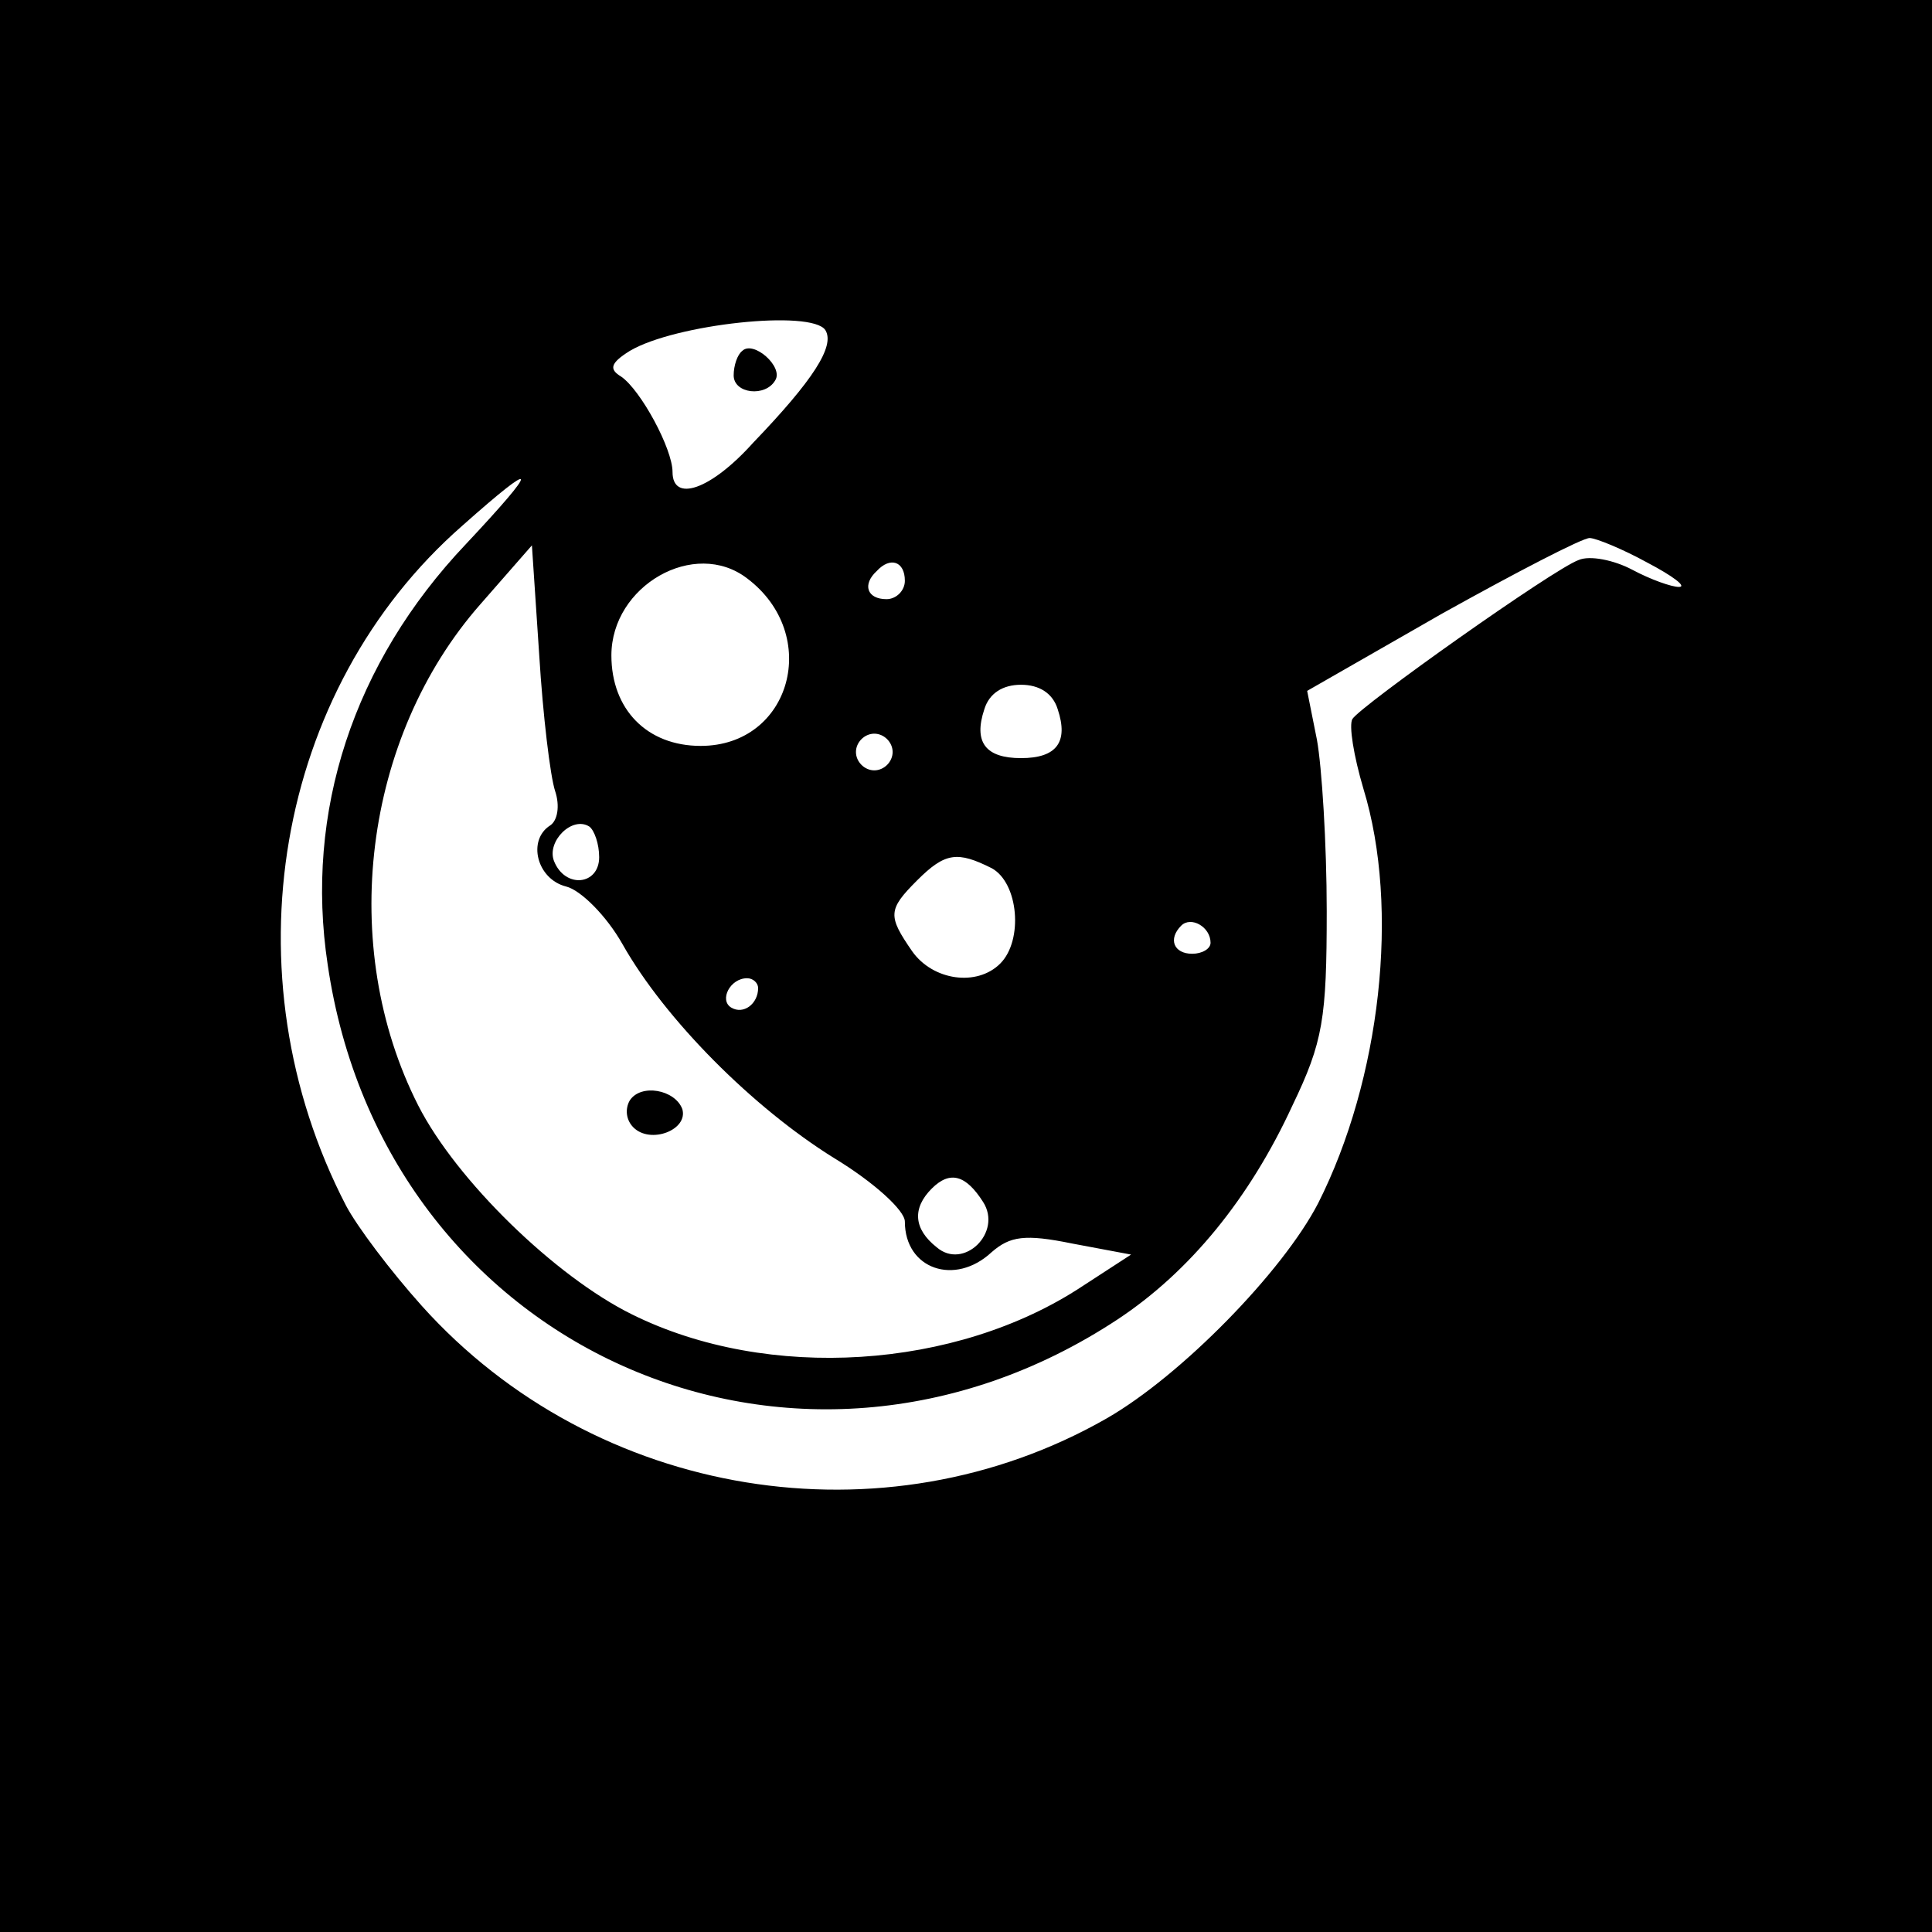
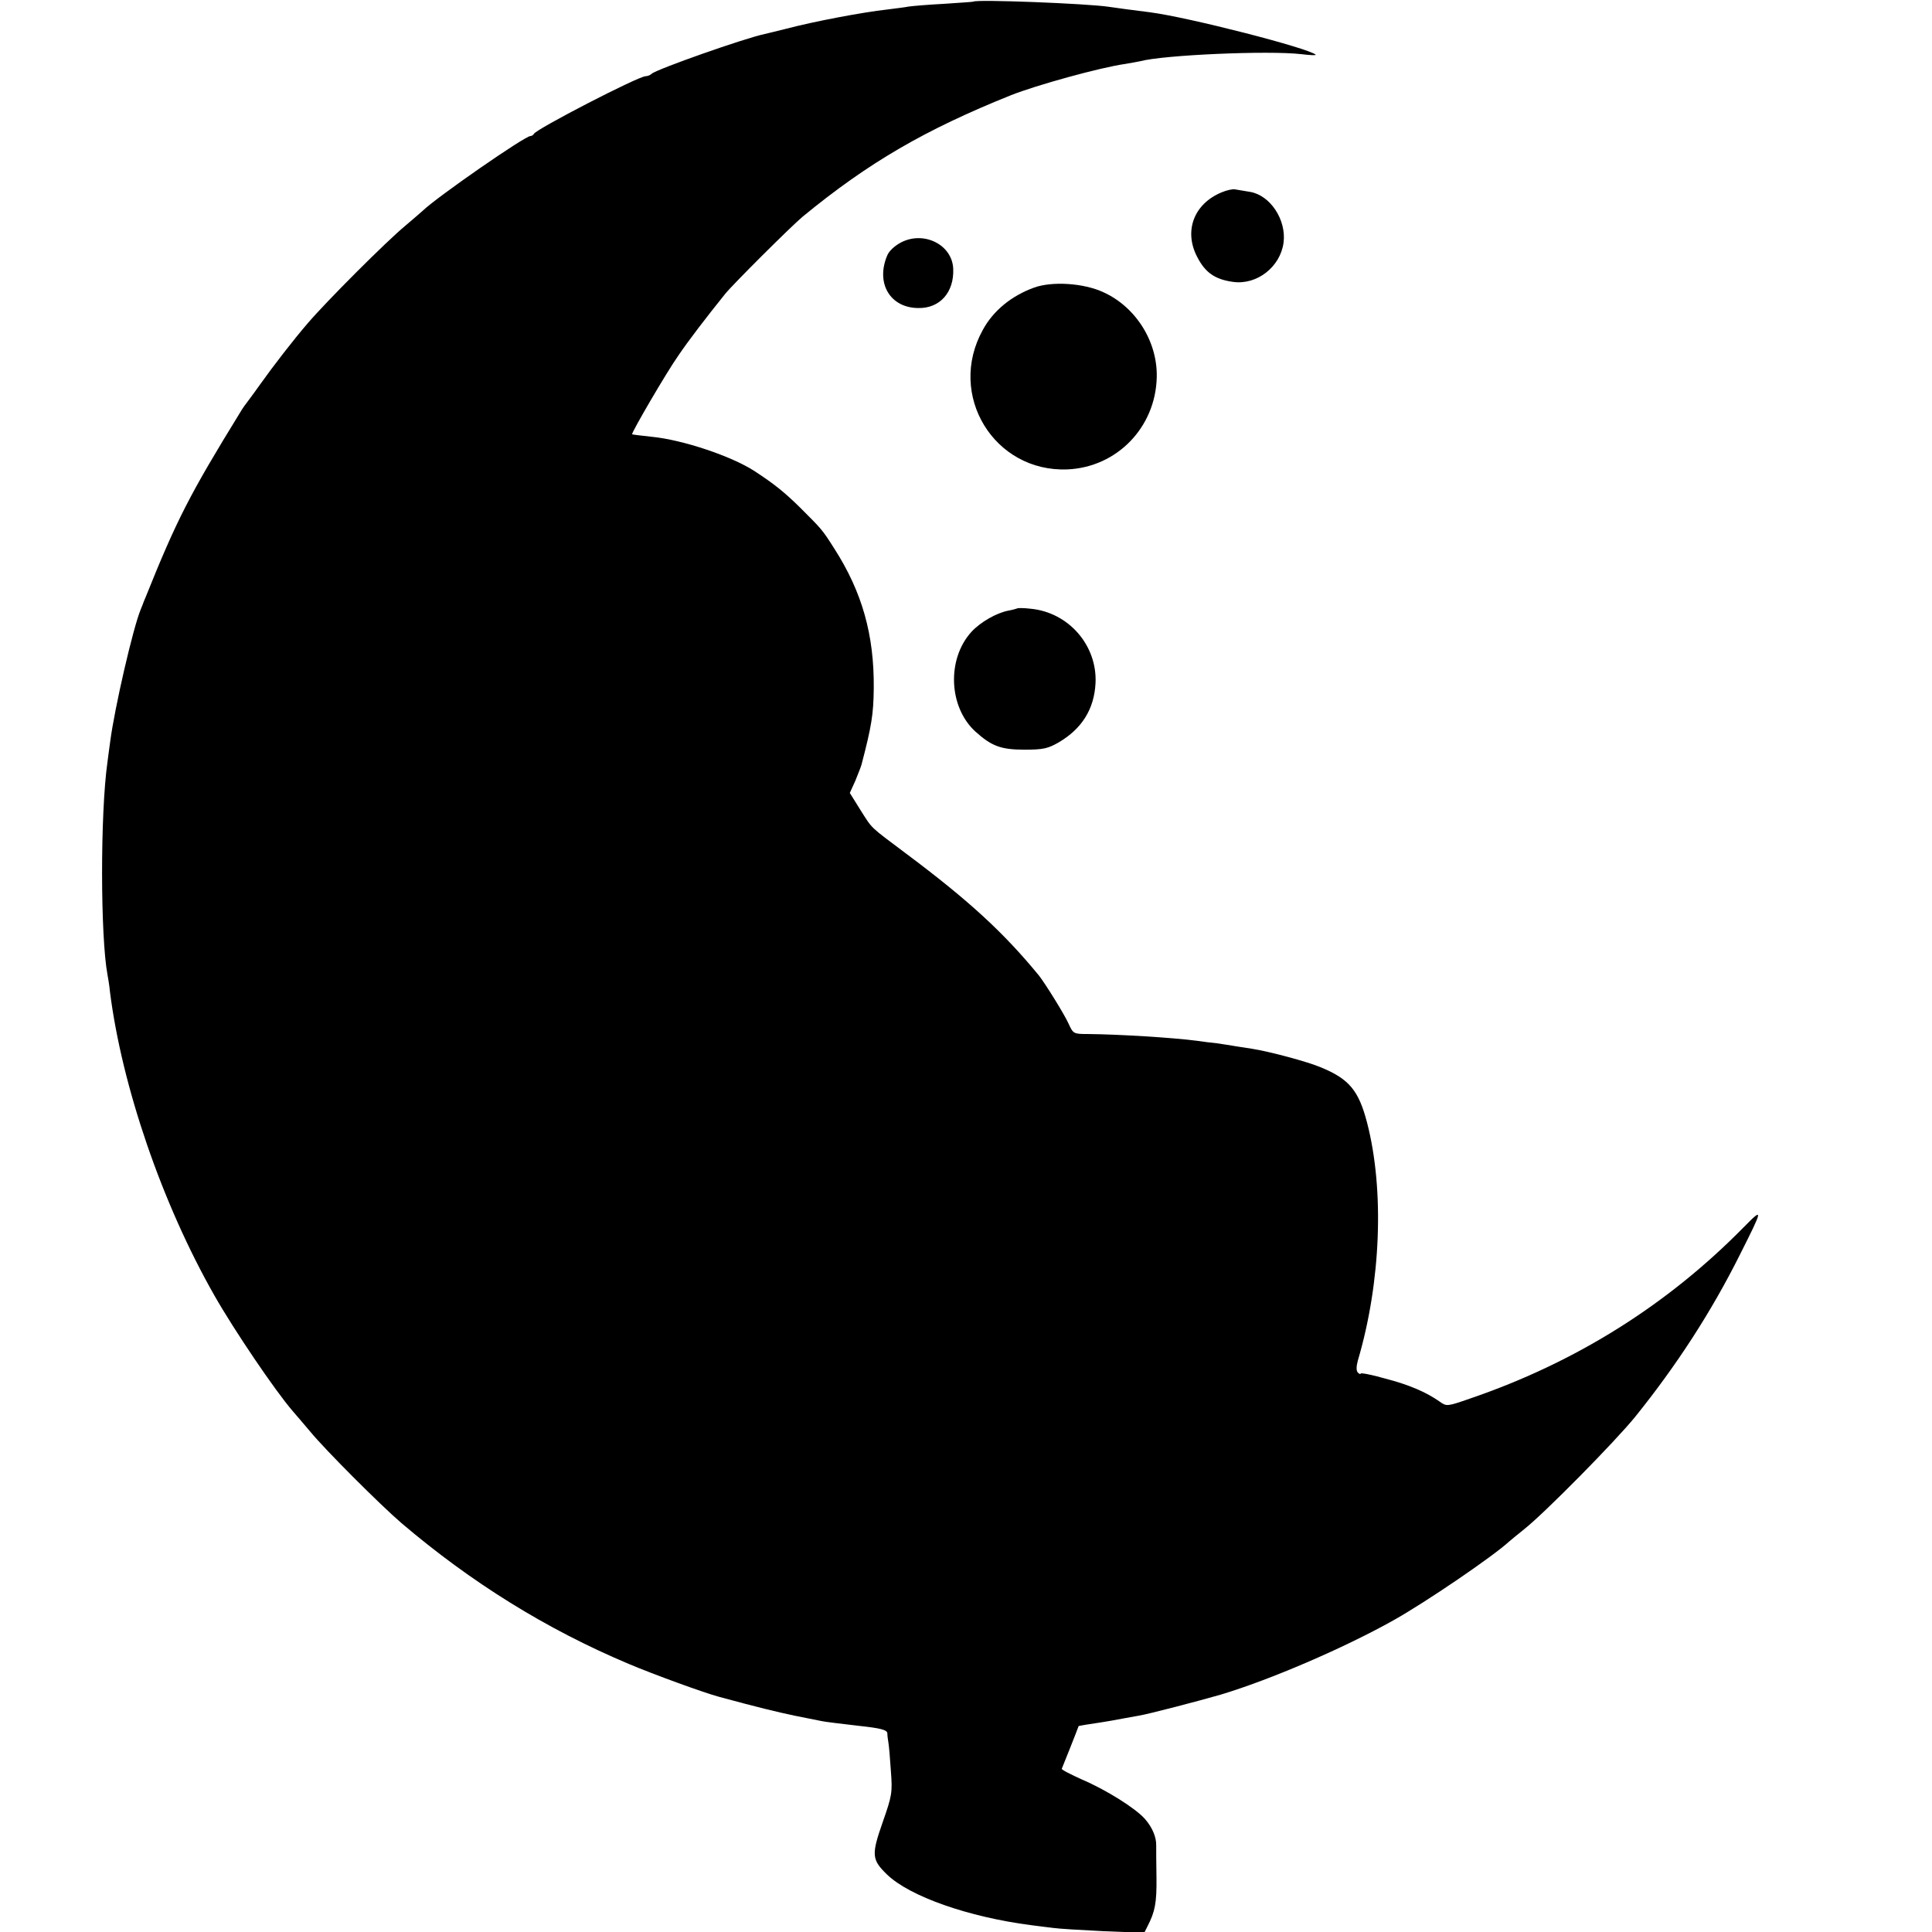
- <svg xmlns="http://www.w3.org/2000/svg" version="1.0" width="158pt" height="158pt" viewBox="0 0 158 158" preserveAspectRatio="xMidYMid meet">
-   <g transform="translate(0,158) scale(0.1,-0.1)" fill="#000000" stroke="none">
-     <path d="M0 790 l0 -790 790 0 790 0 0 790 0 790 -790 0 -790 0 0 -790z m675 520 c8 -13 -10 -41 -59 -92 -35 -39 -66 -49 -66 -24 0 19 -26 67 -42 78 -10 6 -9 11 7 21 37 22 149 34 160 17z m-294 -175 c-92 -97 -132 -219 -113 -344 46 -314 382 -464 646 -290 59 39 108 99 143 175 25 52 28 71 28 159 0 55 -4 118 -8 140 l-8 40 110 63 c61 34 115 62 121 62 5 0 27 -9 47 -20 21 -11 33 -20 26 -20 -6 0 -23 6 -38 14 -15 8 -35 12 -44 8 -20 -7 -178 -119 -185 -130 -3 -5 1 -30 9 -57 30 -98 14 -238 -37 -339 -29 -56 -112 -141 -173 -176 -182 -104 -418 -66 -560 92 -26 29 -53 65 -62 82 -98 189 -58 422 95 556 63 56 64 50 3 -15z m73 -202 c4 -12 2 -24 -4 -28 -19 -12 -11 -44 13 -50 12 -3 33 -24 46 -47 35 -62 107 -134 173 -175 33 -20 58 -43 58 -52 0 -39 41 -53 71 -25 15 13 27 15 66 7 l48 -9 -40 -26 c-103 -68 -257 -78 -368 -23 -63 31 -144 110 -175 171 -66 130 -45 301 51 410 l42 48 6 -90 c3 -49 9 -99 13 -111z m157 174 c61 -46 36 -137 -38 -137 -44 0 -73 30 -73 74 0 57 68 96 111 63z m129 -2 c0 -8 -7 -15 -15 -15 -16 0 -20 12 -8 23 11 12 23 8 23 -8z m125 -105 c9 -27 -1 -40 -30 -40 -29 0 -39 13 -30 40 4 13 15 20 30 20 15 0 26 -7 30 -20z m-135 -35 c0 -8 -7 -15 -15 -15 -8 0 -15 7 -15 15 0 8 7 15 15 15 8 0 15 -7 15 -15z m-240 -86 c0 -23 -28 -26 -37 -3 -6 16 15 37 29 28 4 -3 8 -14 8 -25z m321 -9 c22 -12 26 -59 7 -78 -19 -19 -55 -14 -72 10 -20 29 -20 34 4 58 23 23 33 24 61 10z m179 -61 c0 -5 -7 -9 -15 -9 -15 0 -20 12 -9 23 8 8 24 -1 24 -14z m-370 -37 c0 -13 -12 -22 -22 -16 -10 6 -1 24 13 24 5 0 9 -4 9 -8z m184 -175 c16 -25 -16 -56 -38 -37 -19 15 -20 32 -4 48 15 15 28 11 42 -11z" />
-     <path d="M607 1293 c-4 -3 -7 -12 -7 -20 0 -15 26 -18 34 -4 7 11 -18 33 -27 24z" />
-     <path d="M515 680 c-4 -7 -3 -16 3 -22 14 -14 45 -2 40 15 -6 16 -34 21 -43 7z" />
+ <svg xmlns="http://www.w3.org/2000/svg" version="1.0" width="710pt" height="710pt" viewBox="0 0 710 710" preserveAspectRatio="xMidYMid meet">
+   <g transform="translate(0,710) scale(0.1,-0.1)" fill="#000000" stroke="none">
+     <path d="M3577 7094 c-1 -1 -49 -4 -107 -8 -58 -3 -116 -8 -130 -10 -14 -3 -50 -7 -80 -11 -90 -10 -270 -44 -372 -71 -35 -9 -70 -17 -78 -19 -75 -16 -396 -129 -415 -146 -5 -5 -15 -9 -22 -9 -27 0 -404 -195 -411 -212 -2 -4 -8 -8 -13 -8 -20 0 -342 -223 -395 -274 -6 -6 -36 -31 -65 -56 -70 -58 -289 -277 -359 -359 -50 -58 -126 -156 -175 -225 -11 -16 -29 -40 -40 -55 -11 -14 -26 -35 -32 -46 -186 -302 -234 -396 -348 -680 -5 -11 -9 -22 -10 -25 -1 -3 -5 -12 -8 -20 -28 -67 -96 -362 -112 -485 -4 -27 -8 -61 -10 -75 -27 -190 -26 -643 0 -782 2 -11 7 -39 9 -62 44 -348 191 -778 384 -1117 71 -125 223 -350 288 -425 11 -12 39 -46 64 -75 56 -68 256 -268 335 -336 256 -218 532 -390 836 -518 95 -40 274 -105 329 -120 139 -38 218 -57 280 -70 41 -8 86 -17 100 -20 14 -3 73 -10 133 -17 84 -9 107 -15 108 -28 0 -8 2 -24 4 -35 2 -11 6 -58 9 -104 6 -79 4 -90 -30 -187 -42 -120 -41 -138 16 -193 83 -80 298 -156 530 -186 25 -3 61 -8 80 -10 19 -3 103 -8 185 -12 l150 -6 12 24 c28 54 34 87 33 178 -1 53 -1 106 -1 118 1 31 -14 67 -41 98 -34 39 -142 107 -231 145 -42 19 -76 36 -75 40 2 4 58 145 62 157 1 0 19 4 41 7 67 10 99 16 130 22 17 3 39 7 50 9 33 5 224 55 300 77 181 54 455 172 635 273 120 67 369 237 426 290 6 5 31 26 55 45 77 61 334 322 408 413 153 190 280 386 385 596 86 171 87 175 14 101 -281 -286 -618 -497 -1004 -629 -86 -30 -88 -30 -113 -12 -50 35 -112 62 -201 85 -49 14 -90 22 -90 18 0 -3 -4 -2 -10 4 -6 6 -6 22 0 44 85 287 98 627 34 874 -31 119 -66 161 -171 204 -47 20 -188 58 -253 68 -14 2 -40 6 -58 9 -17 3 -49 8 -70 11 -20 2 -53 6 -72 9 -91 12 -291 24 -401 25 -54 0 -55 1 -72 38 -14 32 -86 148 -109 177 -128 156 -254 273 -488 448 -137 103 -122 88 -169 162 l-38 61 20 44 c10 25 21 52 23 60 37 141 44 185 45 280 2 197 -43 355 -145 514 -45 71 -46 71 -126 151 -57 56 -93 85 -166 133 -84 55 -265 116 -380 127 -38 4 -70 8 -71 9 -4 4 126 227 169 288 37 55 103 141 173 228 29 36 244 250 285 284 242 199 451 320 765 446 93 37 328 102 420 115 22 4 47 8 55 10 85 23 470 40 592 26 32 -4 55 -5 53 -2 -25 24 -469 138 -610 156 -72 9 -116 15 -150 20 -79 12 -487 28 -498 19z" />
+     <path d="M4489 6393 c-101 -42 -139 -141 -90 -236 30 -59 66 -84 133 -93 87 -12 173 55 185 144 11 84 -49 175 -124 187 -21 3 -45 8 -54 9 -9 2 -31 -3 -50 -11z" />
+     <path d="M3313 6210 c-25 -13 -46 -32 -53 -50 -42 -101 11 -191 114 -192 80 -2 133 58 129 145 -4 87 -106 139 -190 97z" />
+     <path d="M3800 6043 c-83 -30 -150 -85 -188 -155 -133 -239 41 -524 311 -513 182 8 324 155 328 339 3 131 -77 258 -196 312 -73 34 -189 41 -255 17z" />
+     <path d="M3738 4864 c-2 -1 -16 -5 -32 -8 -43 -8 -103 -42 -136 -78 -91 -100 -84 -276 14 -366 60 -54 94 -67 181 -67 69 0 86 4 126 27 85 50 130 122 135 217 7 139 -99 261 -239 274 -25 3 -47 3 -49 1z" />
  </g>
</svg>
